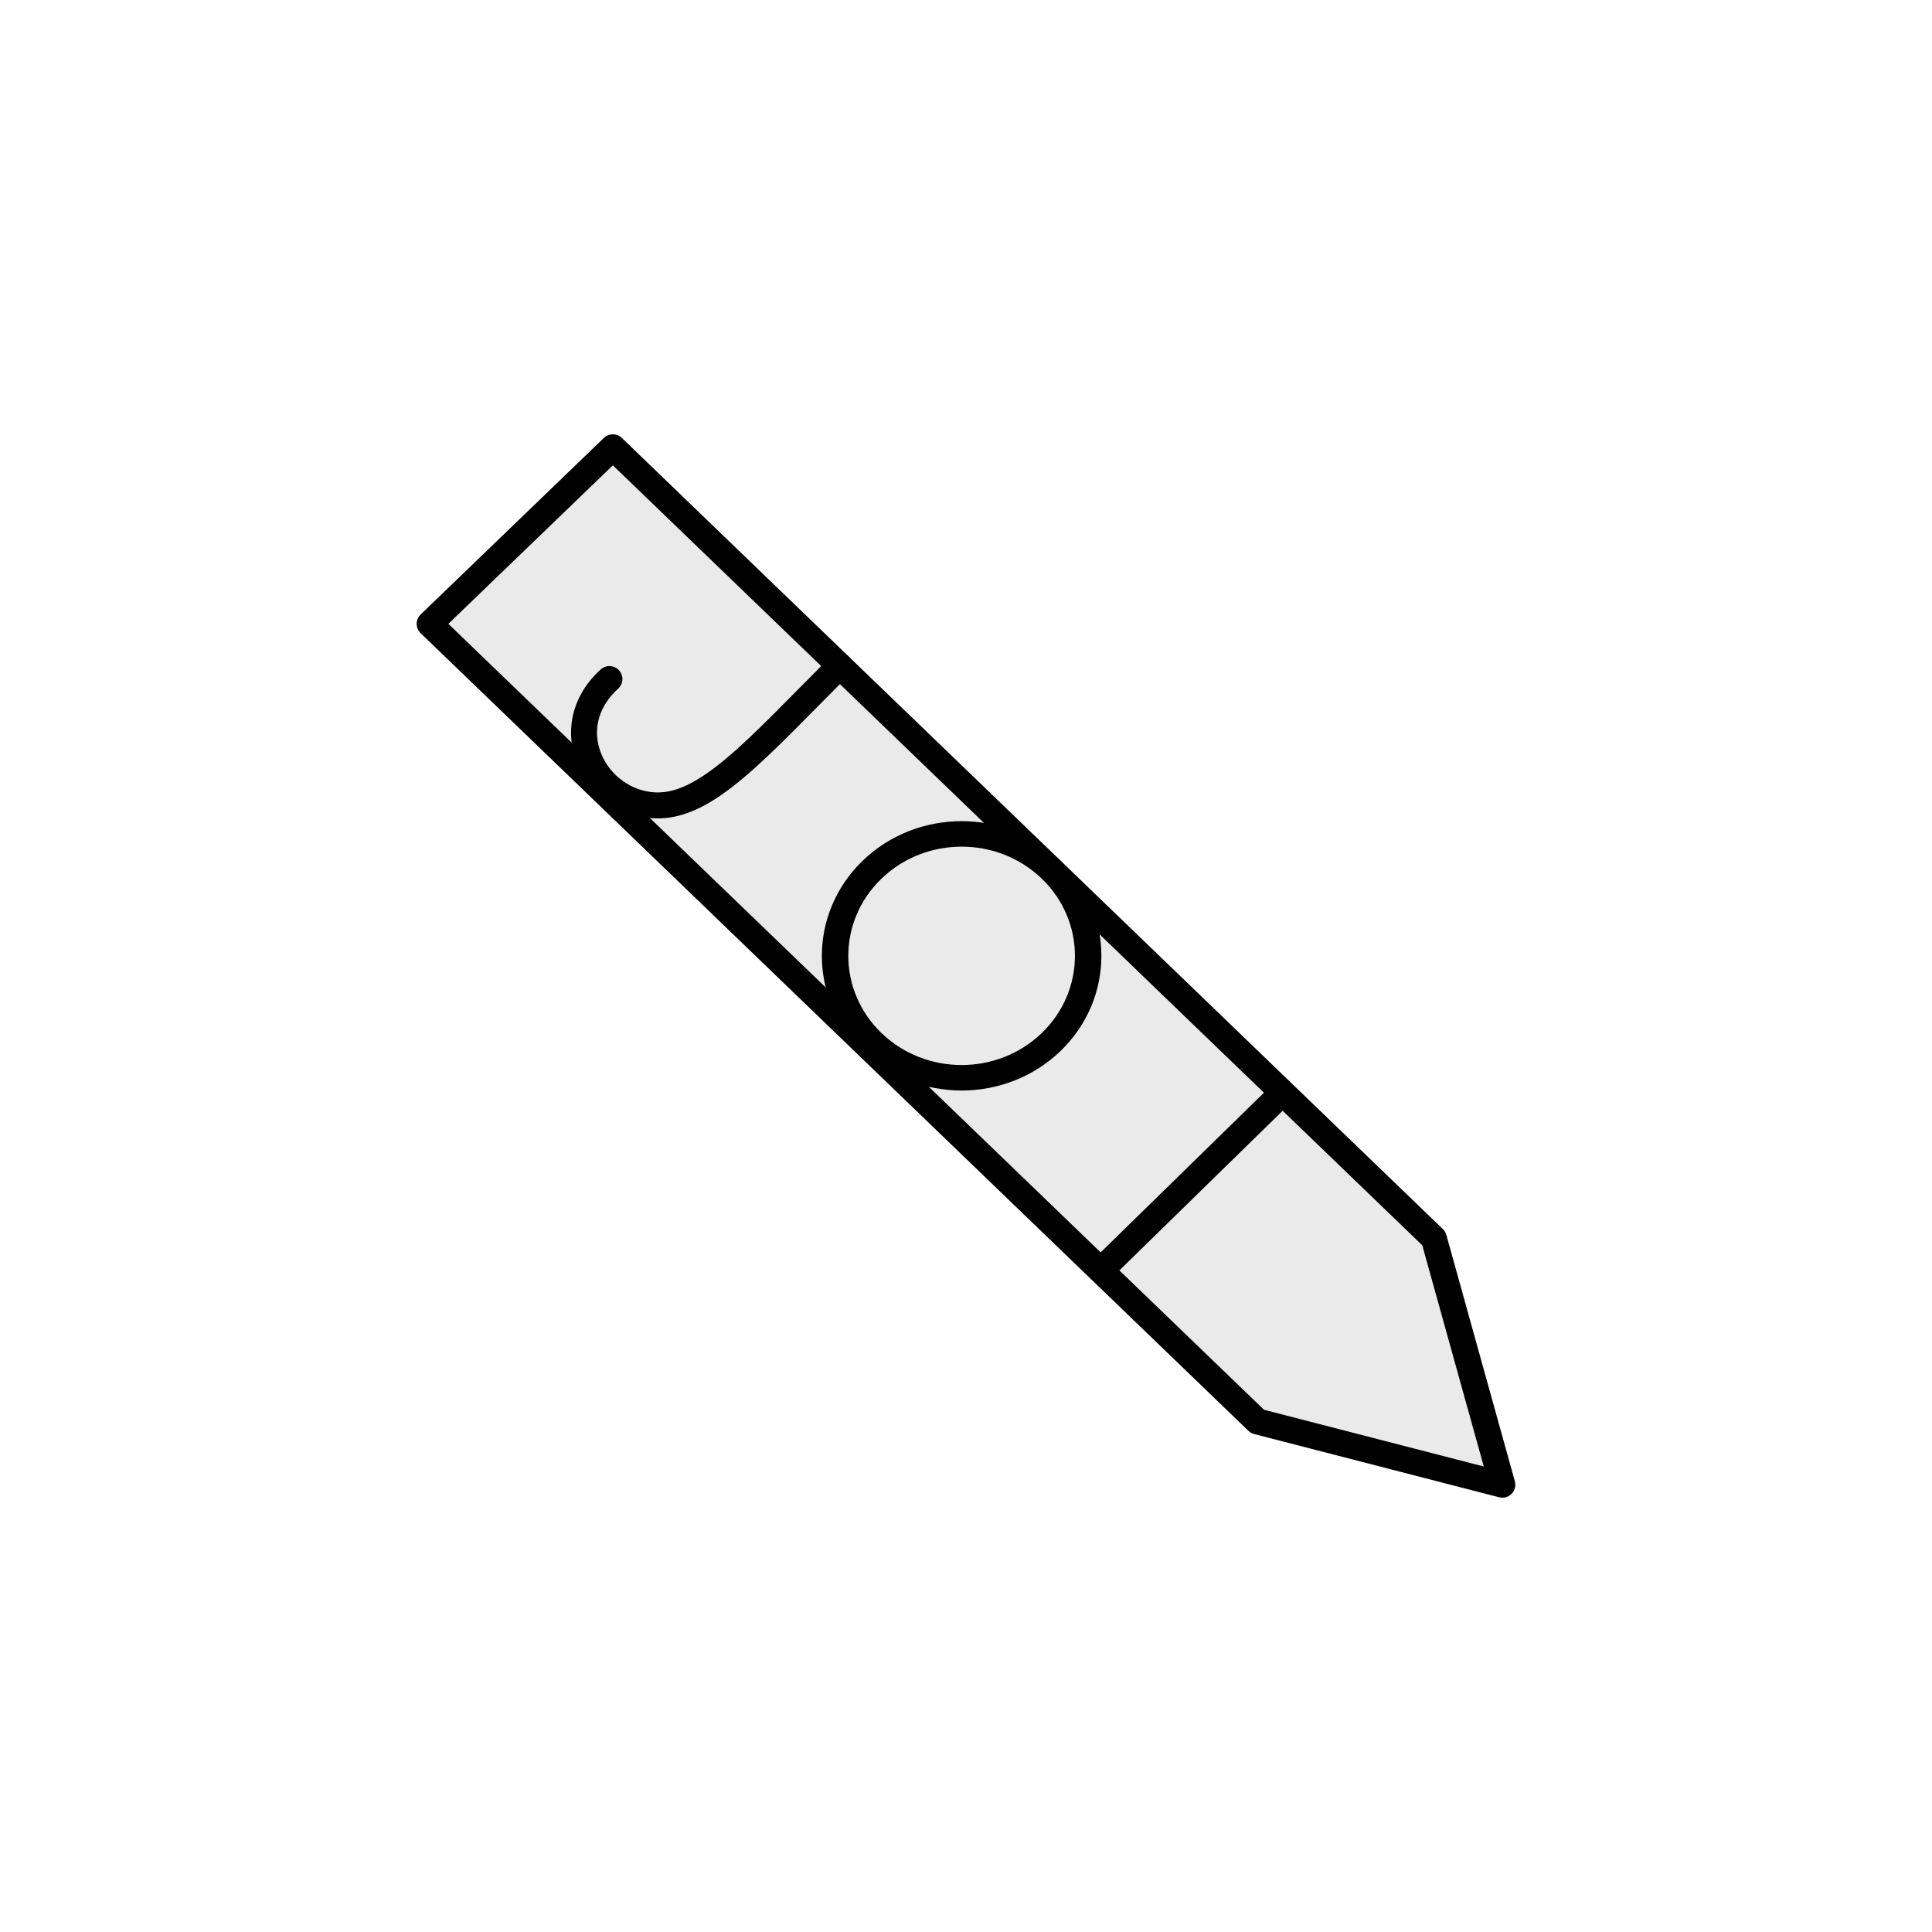
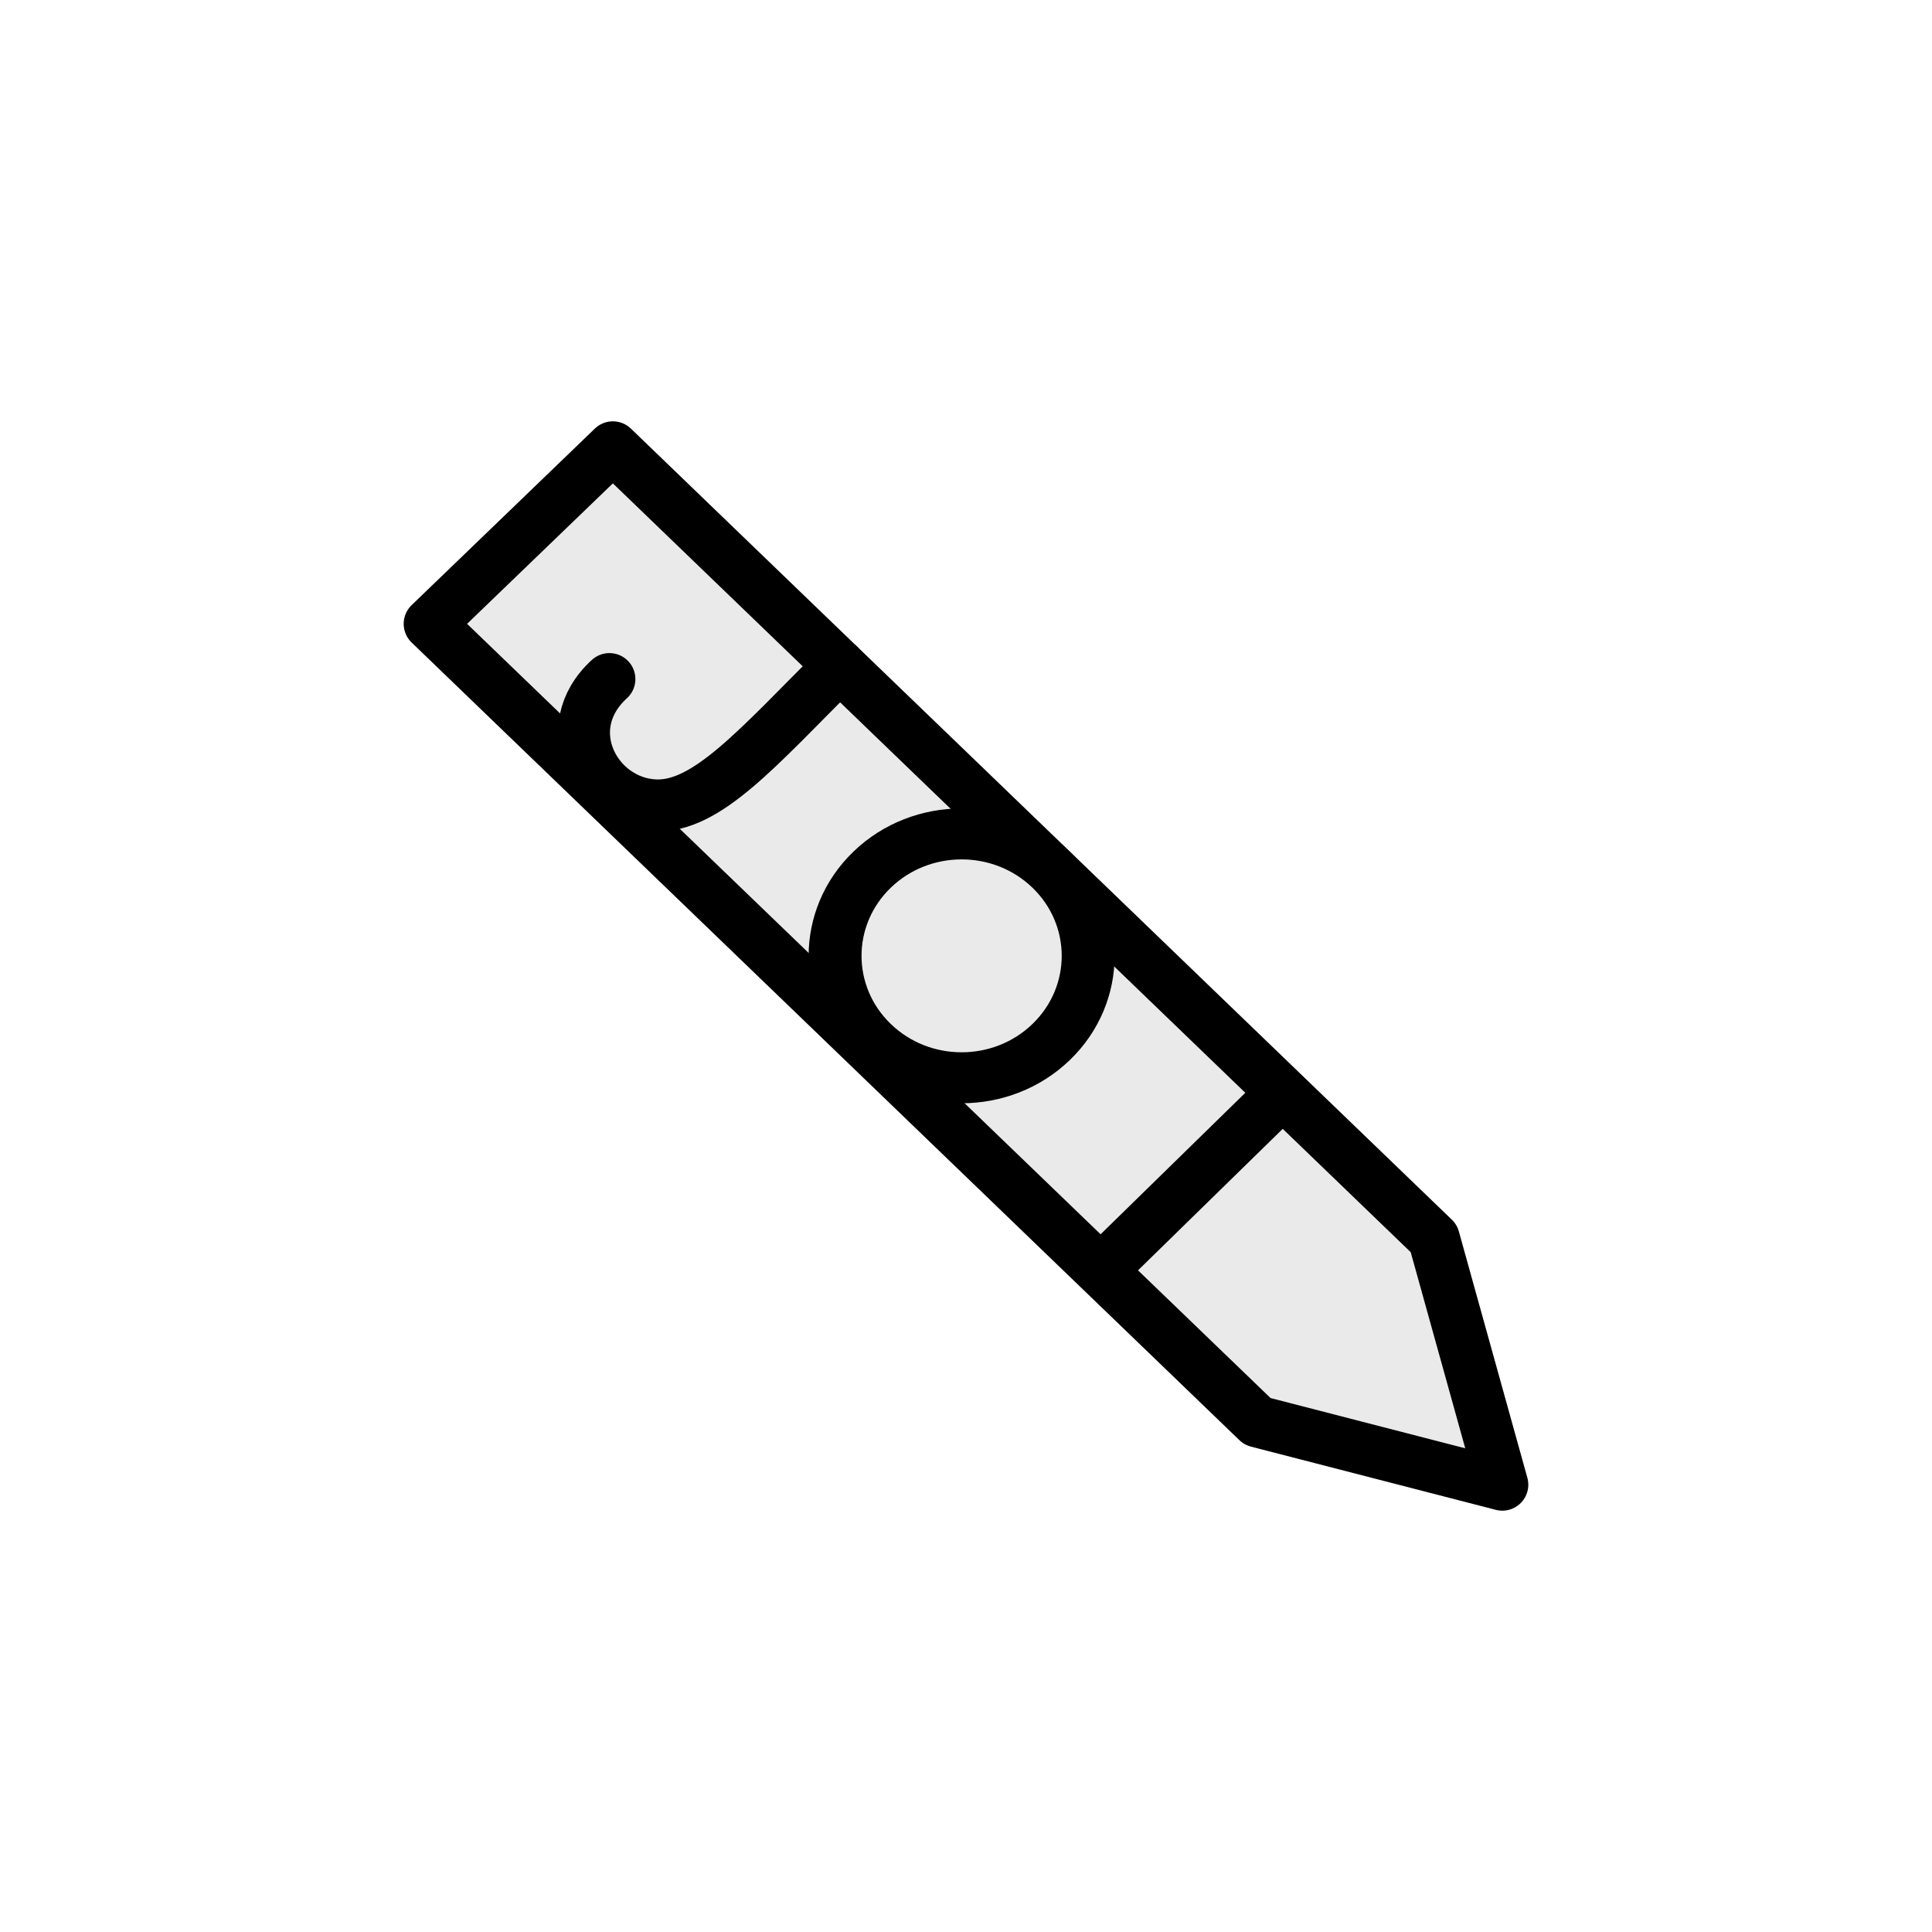
<svg xmlns="http://www.w3.org/2000/svg" width="1.55in" height="1.55in" viewBox="0 0 139.504 139.504" id="svg2" version="1.1">
  <defs id="defs4" />
  <g id="layer1" transform="translate(24.75175,-937.6104)">
    <g id="g4154">
      <g id="g4165" transform="matrix(1.367029,1.367029,-1.367029,1.367029,1330.638,-396.7678)">
-         <path style="fill:#eaeaea;fill-opacity:1;fill-rule:evenodd;stroke:#000000;stroke-width:0.97;stroke-linecap:butt;stroke-linejoin:round;stroke-miterlimit:4;stroke-dasharray:none;stroke-opacity:1" d="m 20.314,979.428 42.575,-0.789 8.314,4.696 -8.137,4.798 -42.928,0.796 z" id="path4144" />
-         <path id="path4159" d="m 55.046,978.784 -0.107,9.479" style="fill:#eaeaea;fill-opacity:1;fill-rule:evenodd;stroke:#000000;stroke-width:0.97;stroke-linecap:butt;stroke-linejoin:round;stroke-miterlimit:4;stroke-dasharray:none;stroke-opacity:1" />
-         <circle r="4.641" cy="984.952" cx="61.224" id="path4161" style="opacity:1;fill:#eaeaea;fill-opacity:1;fill-rule:evenodd;stroke:#000000;stroke-width:0.97;stroke-linecap:square;stroke-linejoin:round;stroke-miterlimit:4;stroke-dasharray:none;stroke-dashoffset:0;stroke-opacity:1" transform="matrix(0.9998282,-0.01853679,-0.01853679,0.9998282,0,0)" />
-         <path id="path4163" d="m 32.078,979.21 c -0.002,4.367 0.225,7.257 -1.191,8.559 -1.638,1.507 -4.669,0.601 -4.543,-2.129" style="fill:#eaeaea;fill-opacity:1;fill-rule:evenodd;stroke:#000000;stroke-width:0.97;stroke-linecap:round;stroke-linejoin:round;stroke-miterlimit:4;stroke-dasharray:none;stroke-opacity:1" />
+         <path style="fill:#eaeaea;fill-opacity:1;fill-rule:evenodd;stroke:#000000;stroke-width:1.94;stroke-linecap:butt;stroke-linejoin:round;stroke-miterlimit:4;stroke-dasharray:none;stroke-opacity:1" d="m 20.314,979.428 42.575,-0.789 8.314,4.696 -8.137,4.798 -42.928,0.796 z" id="path4144" />
+         <path id="path4159" d="m 55.046,978.784 -0.107,9.479" style="fill:#eaeaea;fill-opacity:1;fill-rule:evenodd;stroke:#000000;stroke-width:1.94;stroke-linecap:butt;stroke-linejoin:round;stroke-miterlimit:4;stroke-dasharray:none;stroke-opacity:1" />
+         <circle r="4.641" cy="984.952" cx="61.224" id="path4161" style="opacity:1;fill:#eaeaea;fill-opacity:1;fill-rule:evenodd;stroke:#000000;stroke-width:1.94;stroke-linecap:square;stroke-linejoin:round;stroke-miterlimit:4;stroke-dasharray:none;stroke-dashoffset:0;stroke-opacity:1" transform="matrix(0.9998282,-0.01853679,-0.01853679,0.9998282,0,0)" />
+         <path id="path4163" d="m 32.078,979.21 c -0.002,4.367 0.225,7.257 -1.191,8.559 -1.638,1.507 -4.669,0.601 -4.543,-2.129" style="fill:#eaeaea;fill-opacity:1;fill-rule:evenodd;stroke:#000000;stroke-width:1.94;stroke-linecap:round;stroke-linejoin:round;stroke-miterlimit:4;stroke-dasharray:none;stroke-opacity:1" />
      </g>
    </g>
  </g>
</svg>
